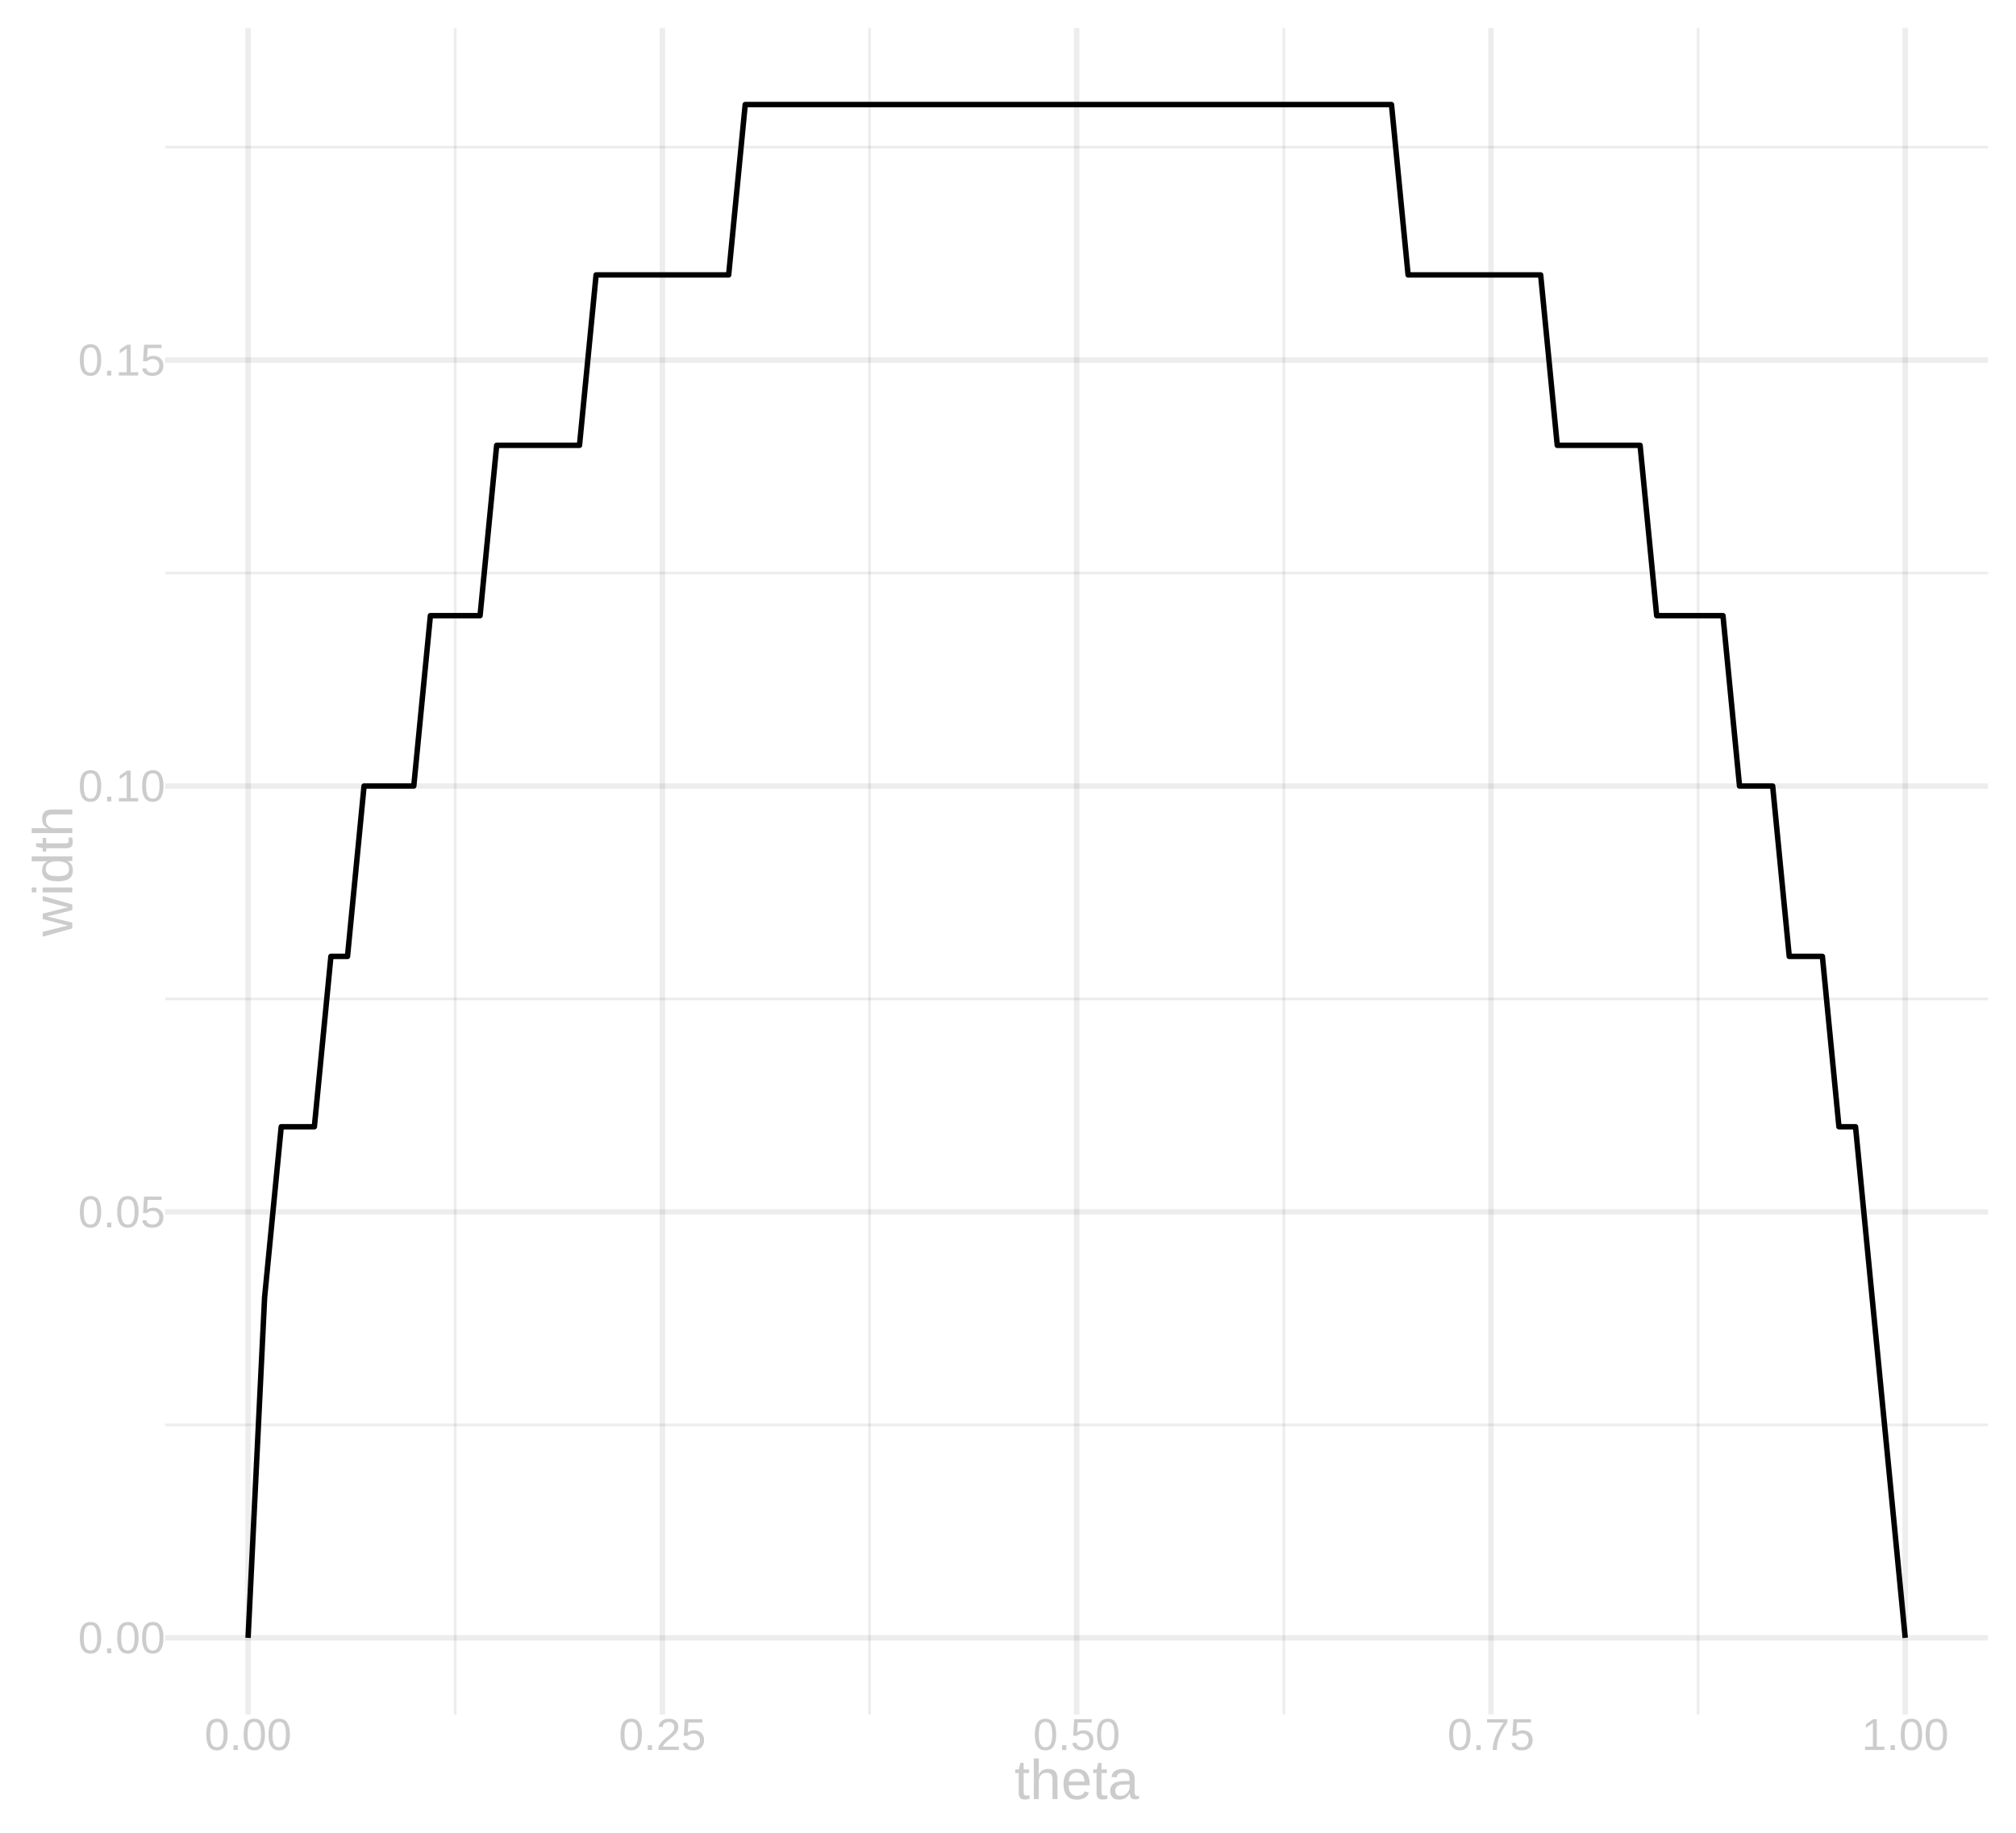
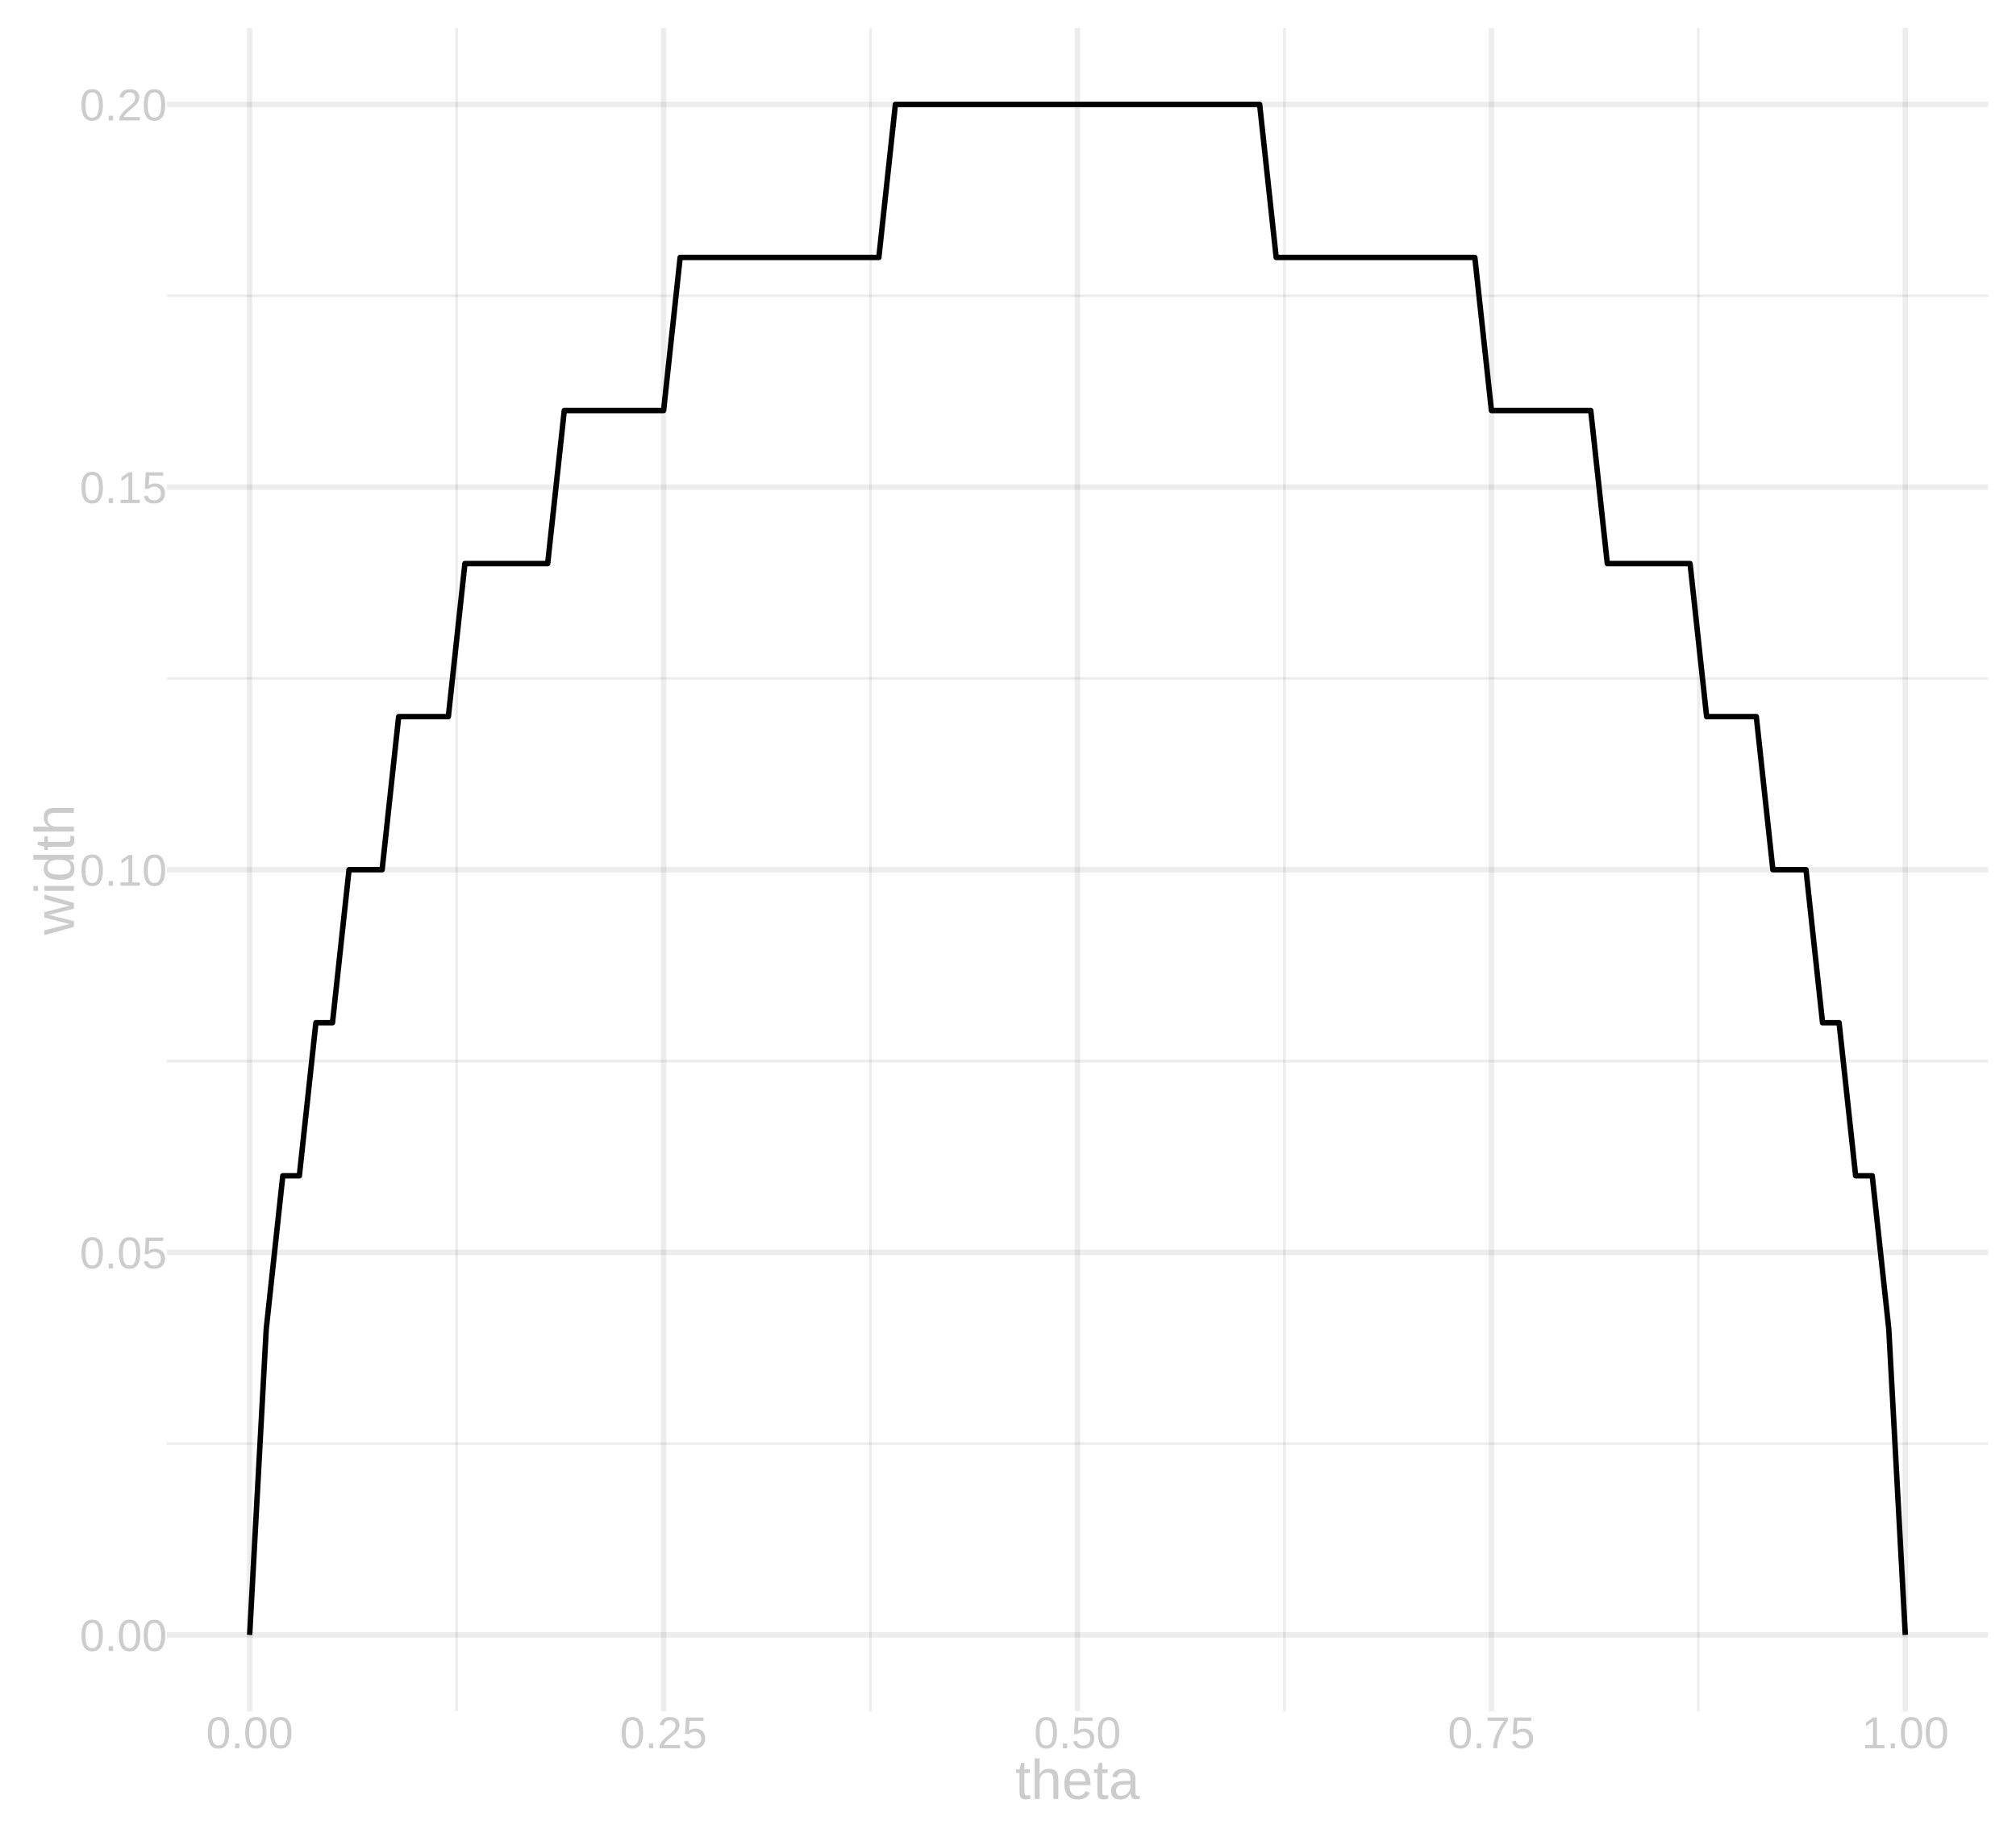
<svg xmlns="http://www.w3.org/2000/svg" width="396.00pt" height="360.00pt" viewBox="0 0 396.00 360.00">
  <g class="svglite">
    <defs>
      <style type="text/css">
    .svglite line, .svglite polyline, .svglite polygon, .svglite path, .svglite rect, .svglite circle {
      fill: none;
      stroke: #000000;
      stroke-linecap: round;
      stroke-linejoin: round;
      stroke-miterlimit: 10.00;
    }
    .svglite text {
      white-space: pre;
    }
    .svglite g.glyphgroup path {
      fill: inherit;
      stroke: none;
    }
  </style>
    </defs>
    <rect width="100%" height="100%" style="stroke: none; fill: none;" />
    <defs>
      <clipPath id="cpMC4wMHwzOTYuMDB8MC4wMHwzNjAuMDA=">
        <rect x="0.00" y="0.00" width="396.00" height="360.00" />
      </clipPath>
    </defs>
    <g clip-path="url(#cpMC4wMHwzOTYuMDB8MC4wMHwzNjAuMDA=)">
      <rect x="0" y="0.00" width="396.00" height="360.00" style="stroke-width: 1.07; stroke: none;" />
    </g>
    <defs>
-       <clipPath id="cpMzIuNDV8MzkwLjUyfDUuNDh8MzM2Ljc3">
-         <rect x="32.45" y="5.48" width="358.07" height="331.29" />
+       <clipPath id="cpMzIuNzh8MzkwLjUyfDUuNDh8MzM2LjE3">
+         <rect x="32.78" y="5.48" width="357.74" height="330.70" />
      </clipPath>
    </defs>
-     <g clip-path="url(#cpMzIuNDV8MzkwLjUyfDUuNDh8MzM2Ljc3)">
-       <rect x="32.45" y="5.48" width="358.07" height="331.29" style="stroke-width: 1.07; stroke: none;" />
-       <polyline points="32.45,279.88 390.52,279.88 " style="stroke-width: 0.53; stroke: #000000; stroke-opacity: 0.071; stroke-linecap: butt;" />
-       <polyline points="32.45,196.22 390.52,196.22 " style="stroke-width: 0.53; stroke: #000000; stroke-opacity: 0.071; stroke-linecap: butt;" />
-       <polyline points="32.45,112.56 390.52,112.56 " style="stroke-width: 0.53; stroke: #000000; stroke-opacity: 0.071; stroke-linecap: butt;" />
-       <polyline points="32.45,28.90 390.52,28.90 " style="stroke-width: 0.53; stroke: #000000; stroke-opacity: 0.071; stroke-linecap: butt;" />
-       <polyline points="89.42,336.77 89.42,5.48 " style="stroke-width: 0.53; stroke: #000000; stroke-opacity: 0.071; stroke-linecap: butt;" />
-       <polyline points="170.80,336.77 170.80,5.48 " style="stroke-width: 0.53; stroke: #000000; stroke-opacity: 0.071; stroke-linecap: butt;" />
-       <polyline points="252.18,336.77 252.18,5.48 " style="stroke-width: 0.53; stroke: #000000; stroke-opacity: 0.071; stroke-linecap: butt;" />
-       <polyline points="333.56,336.77 333.56,5.48 " style="stroke-width: 0.53; stroke: #000000; stroke-opacity: 0.071; stroke-linecap: butt;" />
-       <polyline points="32.45,321.71 390.52,321.71 " style="stroke-width: 1.07; stroke: #000000; stroke-opacity: 0.071; stroke-linecap: butt;" />
-       <polyline points="32.45,238.05 390.52,238.05 " style="stroke-width: 1.07; stroke: #000000; stroke-opacity: 0.071; stroke-linecap: butt;" />
-       <polyline points="32.45,154.39 390.52,154.39 " style="stroke-width: 1.07; stroke: #000000; stroke-opacity: 0.071; stroke-linecap: butt;" />
-       <polyline points="32.45,70.73 390.52,70.73 " style="stroke-width: 1.07; stroke: #000000; stroke-opacity: 0.071; stroke-linecap: butt;" />
-       <polyline points="48.73,336.77 48.73,5.48 " style="stroke-width: 1.07; stroke: #000000; stroke-opacity: 0.071; stroke-linecap: butt;" />
-       <polyline points="130.11,336.77 130.11,5.48 " style="stroke-width: 1.07; stroke: #000000; stroke-opacity: 0.071; stroke-linecap: butt;" />
-       <polyline points="211.49,336.77 211.49,5.48 " style="stroke-width: 1.07; stroke: #000000; stroke-opacity: 0.071; stroke-linecap: butt;" />
-       <polyline points="292.87,336.77 292.87,5.48 " style="stroke-width: 1.07; stroke: #000000; stroke-opacity: 0.071; stroke-linecap: butt;" />
-       <polyline points="374.24,336.77 374.24,5.48 " style="stroke-width: 1.07; stroke: #000000; stroke-opacity: 0.071; stroke-linecap: butt;" />
-       <polyline points="48.73,321.71 51.98,254.79 55.24,221.32 58.49,221.32 61.75,221.32 65.00,187.86 68.26,187.86 71.51,154.39 74.77,154.39 78.03,154.39 81.28,154.39 84.54,120.93 87.79,120.93 91.05,120.93 94.30,120.93 97.56,87.47 100.81,87.47 104.07,87.47 107.32,87.47 110.58,87.47 113.83,87.47 117.09,54.00 120.34,54.00 123.60,54.00 126.85,54.00 130.11,54.00 133.36,54.00 136.62,54.00 139.87,54.00 143.13,54.00 146.38,20.54 149.64,20.54 152.89,20.54 156.15,20.54 159.40,20.54 162.66,20.54 165.91,20.54 169.17,20.54 172.42,20.54 175.68,20.54 178.94,20.54 182.19,20.54 185.45,20.54 188.70,20.54 191.96,20.54 195.21,20.54 198.47,20.54 201.72,20.54 204.98,20.54 208.23,20.54 211.49,20.54 214.74,20.54 218.00,20.54 221.25,20.54 224.51,20.54 227.76,20.54 231.02,20.54 234.27,20.54 237.53,20.54 240.78,20.54 244.04,20.54 247.29,20.54 250.55,20.54 253.80,20.54 257.06,20.54 260.31,20.54 263.57,20.54 266.82,20.54 270.08,20.54 273.33,20.54 276.59,54.00 279.85,54.00 283.10,54.00 286.36,54.00 289.61,54.00 292.87,54.00 296.12,54.00 299.38,54.00 302.63,54.00 305.89,87.47 309.14,87.47 312.40,87.47 315.65,87.47 318.91,87.47 322.16,87.47 325.42,120.93 328.67,120.93 331.93,120.93 335.18,120.93 338.44,120.93 341.69,154.39 344.95,154.39 348.20,154.39 351.46,187.86 354.71,187.86 357.97,187.86 361.22,221.32 364.48,221.32 367.73,254.79 370.99,288.25 374.24,321.71 " style="stroke-width: 1.07; stroke-linecap: butt;" />
+     <g clip-path="url(#cpMzIuNzh8MzkwLjUyfDUuNDh8MzM2LjE3)">
+       <rect x="32.78" y="5.48" width="357.74" height="330.70" style="stroke-width: 1.07; stroke: none;" />
+       <polyline points="32.78,283.56 390.52,283.56 " style="stroke-width: 0.53; stroke: #000000; stroke-opacity: 0.071; stroke-linecap: butt;" />
+       <polyline points="32.78,208.41 390.52,208.41 " style="stroke-width: 0.53; stroke: #000000; stroke-opacity: 0.071; stroke-linecap: butt;" />
+       <polyline points="32.78,133.25 390.52,133.25 " style="stroke-width: 0.53; stroke: #000000; stroke-opacity: 0.071; stroke-linecap: butt;" />
+       <polyline points="32.78,58.09 390.52,58.09 " style="stroke-width: 0.53; stroke: #000000; stroke-opacity: 0.071; stroke-linecap: butt;" />
+       <polyline points="89.70,336.17 89.70,5.48 " style="stroke-width: 0.53; stroke: #000000; stroke-opacity: 0.071; stroke-linecap: butt;" />
+       <polyline points="171.00,336.17 171.00,5.48 " style="stroke-width: 0.53; stroke: #000000; stroke-opacity: 0.071; stroke-linecap: butt;" />
+       <polyline points="252.30,336.17 252.30,5.48 " style="stroke-width: 0.53; stroke: #000000; stroke-opacity: 0.071; stroke-linecap: butt;" />
+       <polyline points="333.61,336.17 333.61,5.48 " style="stroke-width: 0.53; stroke: #000000; stroke-opacity: 0.071; stroke-linecap: butt;" />
+       <polyline points="32.78,321.14 390.52,321.14 " style="stroke-width: 1.07; stroke: #000000; stroke-opacity: 0.071; stroke-linecap: butt;" />
+       <polyline points="32.78,245.99 390.52,245.99 " style="stroke-width: 1.07; stroke: #000000; stroke-opacity: 0.071; stroke-linecap: butt;" />
+       <polyline points="32.78,170.83 390.52,170.83 " style="stroke-width: 1.07; stroke: #000000; stroke-opacity: 0.071; stroke-linecap: butt;" />
+       <polyline points="32.78,95.67 390.52,95.67 " style="stroke-width: 1.07; stroke: #000000; stroke-opacity: 0.071; stroke-linecap: butt;" />
+       <polyline points="32.78,20.51 390.52,20.51 " style="stroke-width: 1.07; stroke: #000000; stroke-opacity: 0.071; stroke-linecap: butt;" />
+       <polyline points="49.04,336.17 49.04,5.48 " style="stroke-width: 1.07; stroke: #000000; stroke-opacity: 0.071; stroke-linecap: butt;" />
+       <polyline points="130.35,336.17 130.35,5.48 " style="stroke-width: 1.07; stroke: #000000; stroke-opacity: 0.071; stroke-linecap: butt;" />
+       <polyline points="211.65,336.17 211.65,5.48 " style="stroke-width: 1.07; stroke: #000000; stroke-opacity: 0.071; stroke-linecap: butt;" />
+       <polyline points="292.96,336.17 292.96,5.48 " style="stroke-width: 1.07; stroke: #000000; stroke-opacity: 0.071; stroke-linecap: butt;" />
+       <polyline points="374.26,336.17 374.26,5.48 " style="stroke-width: 1.07; stroke: #000000; stroke-opacity: 0.071; stroke-linecap: butt;" />
+       <polyline points="49.04,321.14 52.30,261.02 55.55,230.95 58.80,230.95 62.05,200.89 65.31,200.89 68.56,170.83 71.81,170.83 75.06,170.83 78.31,140.76 81.57,140.76 84.82,140.76 88.07,140.76 91.32,110.70 94.57,110.70 97.83,110.70 101.08,110.70 104.33,110.70 107.58,110.70 110.84,80.64 114.09,80.64 117.34,80.64 120.59,80.64 123.84,80.64 127.10,80.64 130.35,80.64 133.60,50.57 136.85,50.57 140.10,50.57 143.36,50.57 146.61,50.57 149.86,50.57 153.11,50.57 156.37,50.57 159.62,50.57 162.87,50.57 166.12,50.57 169.37,50.57 172.63,50.57 175.88,20.51 179.13,20.51 182.38,20.51 185.64,20.51 188.89,20.51 192.14,20.51 195.39,20.51 198.64,20.51 201.90,20.51 205.15,20.51 208.40,20.51 211.65,20.51 214.90,20.51 218.16,20.51 221.41,20.51 224.66,20.51 227.91,20.51 231.17,20.51 234.42,20.51 237.67,20.51 240.92,20.51 244.17,20.51 247.43,20.51 250.68,50.57 253.93,50.57 257.18,50.57 260.43,50.57 263.69,50.57 266.94,50.57 270.19,50.57 273.44,50.57 276.70,50.57 279.95,50.57 283.20,50.57 286.45,50.57 289.70,50.57 292.96,80.64 296.21,80.64 299.46,80.64 302.71,80.64 305.96,80.64 309.22,80.64 312.47,80.64 315.72,110.70 318.97,110.70 322.23,110.70 325.48,110.70 328.73,110.70 331.98,110.70 335.23,140.76 338.49,140.76 341.74,140.76 344.99,140.76 348.24,170.83 351.49,170.83 354.75,170.83 358.00,200.89 361.25,200.89 364.50,230.95 367.76,230.95 371.01,261.02 374.26,321.14 " style="stroke-width: 1.07; stroke-linecap: butt;" />
    </g>
    <g clip-path="url(#cpMC4wMHwzOTYuMDB8MC4wMHwzNjAuMDA=)">
-       <text x="23.90" y="324.74" text-anchor="middle" style="font-size: 8.80px;fill: #CCCCCC; font-family: &quot;Arimo&quot;;" textLength="17.11px" lengthAdjust="spacingAndGlyphs">0.00</text>
-       <text x="23.90" y="241.08" text-anchor="middle" style="font-size: 8.80px;fill: #CCCCCC; font-family: &quot;Arimo&quot;;" textLength="17.11px" lengthAdjust="spacingAndGlyphs">0.05</text>
-       <text x="23.90" y="157.42" text-anchor="middle" style="font-size: 8.80px;fill: #CCCCCC; font-family: &quot;Arimo&quot;;" textLength="17.11px" lengthAdjust="spacingAndGlyphs">0.10</text>
-       <text x="23.90" y="73.76" text-anchor="middle" style="font-size: 8.80px;fill: #CCCCCC; font-family: &quot;Arimo&quot;;" textLength="17.11px" lengthAdjust="spacingAndGlyphs">0.15</text>
-       <text x="48.73" y="343.74" text-anchor="middle" style="font-size: 8.80px;fill: #CCCCCC; font-family: &quot;Arimo&quot;;" textLength="17.11px" lengthAdjust="spacingAndGlyphs">0.00</text>
-       <text x="130.11" y="343.74" text-anchor="middle" style="font-size: 8.80px;fill: #CCCCCC; font-family: &quot;Arimo&quot;;" textLength="17.11px" lengthAdjust="spacingAndGlyphs">0.25</text>
-       <text x="211.49" y="343.74" text-anchor="middle" style="font-size: 8.80px;fill: #CCCCCC; font-family: &quot;Arimo&quot;;" textLength="17.11px" lengthAdjust="spacingAndGlyphs">0.50</text>
-       <text x="292.87" y="343.74" text-anchor="middle" style="font-size: 8.80px;fill: #CCCCCC; font-family: &quot;Arimo&quot;;" textLength="17.11px" lengthAdjust="spacingAndGlyphs">0.75</text>
-       <text x="374.24" y="343.74" text-anchor="middle" style="font-size: 8.80px;fill: #CCCCCC; font-family: &quot;Arimo&quot;;" textLength="17.11px" lengthAdjust="spacingAndGlyphs">1.00</text>
-       <text x="211.49" y="353.38" text-anchor="middle" style="font-size: 11.00px;fill: #CCCCCC; font-family: &quot;Arimo&quot;;" textLength="24.50px" lengthAdjust="spacingAndGlyphs">theta</text>
-       <text transform="translate(14.20,171.13) rotate(-90)" text-anchor="middle" style="font-size: 11.00px;fill: #CCCCCC; font-family: &quot;Arimo&quot;;" textLength="25.69px" lengthAdjust="spacingAndGlyphs">width</text>
+       <text x="24.23" y="324.29" text-anchor="middle" style="font-size: 8.80px;fill: #CCCCCC; font-family: &quot;Arial&quot;;" textLength="17.11px" lengthAdjust="spacingAndGlyphs">0.00</text>
+       <text x="24.23" y="249.14" text-anchor="middle" style="font-size: 8.80px;fill: #CCCCCC; font-family: &quot;Arial&quot;;" textLength="17.11px" lengthAdjust="spacingAndGlyphs">0.05</text>
+       <text x="24.23" y="173.98" text-anchor="middle" style="font-size: 8.80px;fill: #CCCCCC; font-family: &quot;Arial&quot;;" textLength="17.11px" lengthAdjust="spacingAndGlyphs">0.10</text>
+       <text x="24.23" y="98.82" text-anchor="middle" style="font-size: 8.80px;fill: #CCCCCC; font-family: &quot;Arial&quot;;" textLength="17.11px" lengthAdjust="spacingAndGlyphs">0.15</text>
+       <text x="24.23" y="23.66" text-anchor="middle" style="font-size: 8.80px;fill: #CCCCCC; font-family: &quot;Arial&quot;;" textLength="17.11px" lengthAdjust="spacingAndGlyphs">0.20</text>
+       <text x="49.04" y="343.40" text-anchor="middle" style="font-size: 8.80px;fill: #CCCCCC; font-family: &quot;Arial&quot;;" textLength="17.11px" lengthAdjust="spacingAndGlyphs">0.00</text>
+       <text x="130.35" y="343.40" text-anchor="middle" style="font-size: 8.80px;fill: #CCCCCC; font-family: &quot;Arial&quot;;" textLength="17.11px" lengthAdjust="spacingAndGlyphs">0.25</text>
+       <text x="211.65" y="343.40" text-anchor="middle" style="font-size: 8.80px;fill: #CCCCCC; font-family: &quot;Arial&quot;;" textLength="17.11px" lengthAdjust="spacingAndGlyphs">0.50</text>
+       <text x="292.96" y="343.40" text-anchor="middle" style="font-size: 8.80px;fill: #CCCCCC; font-family: &quot;Arial&quot;;" textLength="17.11px" lengthAdjust="spacingAndGlyphs">0.75</text>
+       <text x="374.26" y="343.40" text-anchor="middle" style="font-size: 8.80px;fill: #CCCCCC; font-family: &quot;Arial&quot;;" textLength="17.11px" lengthAdjust="spacingAndGlyphs">1.00</text>
+       <text x="211.65" y="353.36" text-anchor="middle" style="font-size: 11.00px;fill: #CCCCCC; font-family: &quot;Arial&quot;;" textLength="24.50px" lengthAdjust="spacingAndGlyphs">theta</text>
+       <text transform="translate(14.52,170.83) rotate(-90)" text-anchor="middle" style="font-size: 11.00px;fill: #CCCCCC; font-family: &quot;Arial&quot;;" textLength="25.69px" lengthAdjust="spacingAndGlyphs">width</text>
    </g>
  </g>
</svg>
